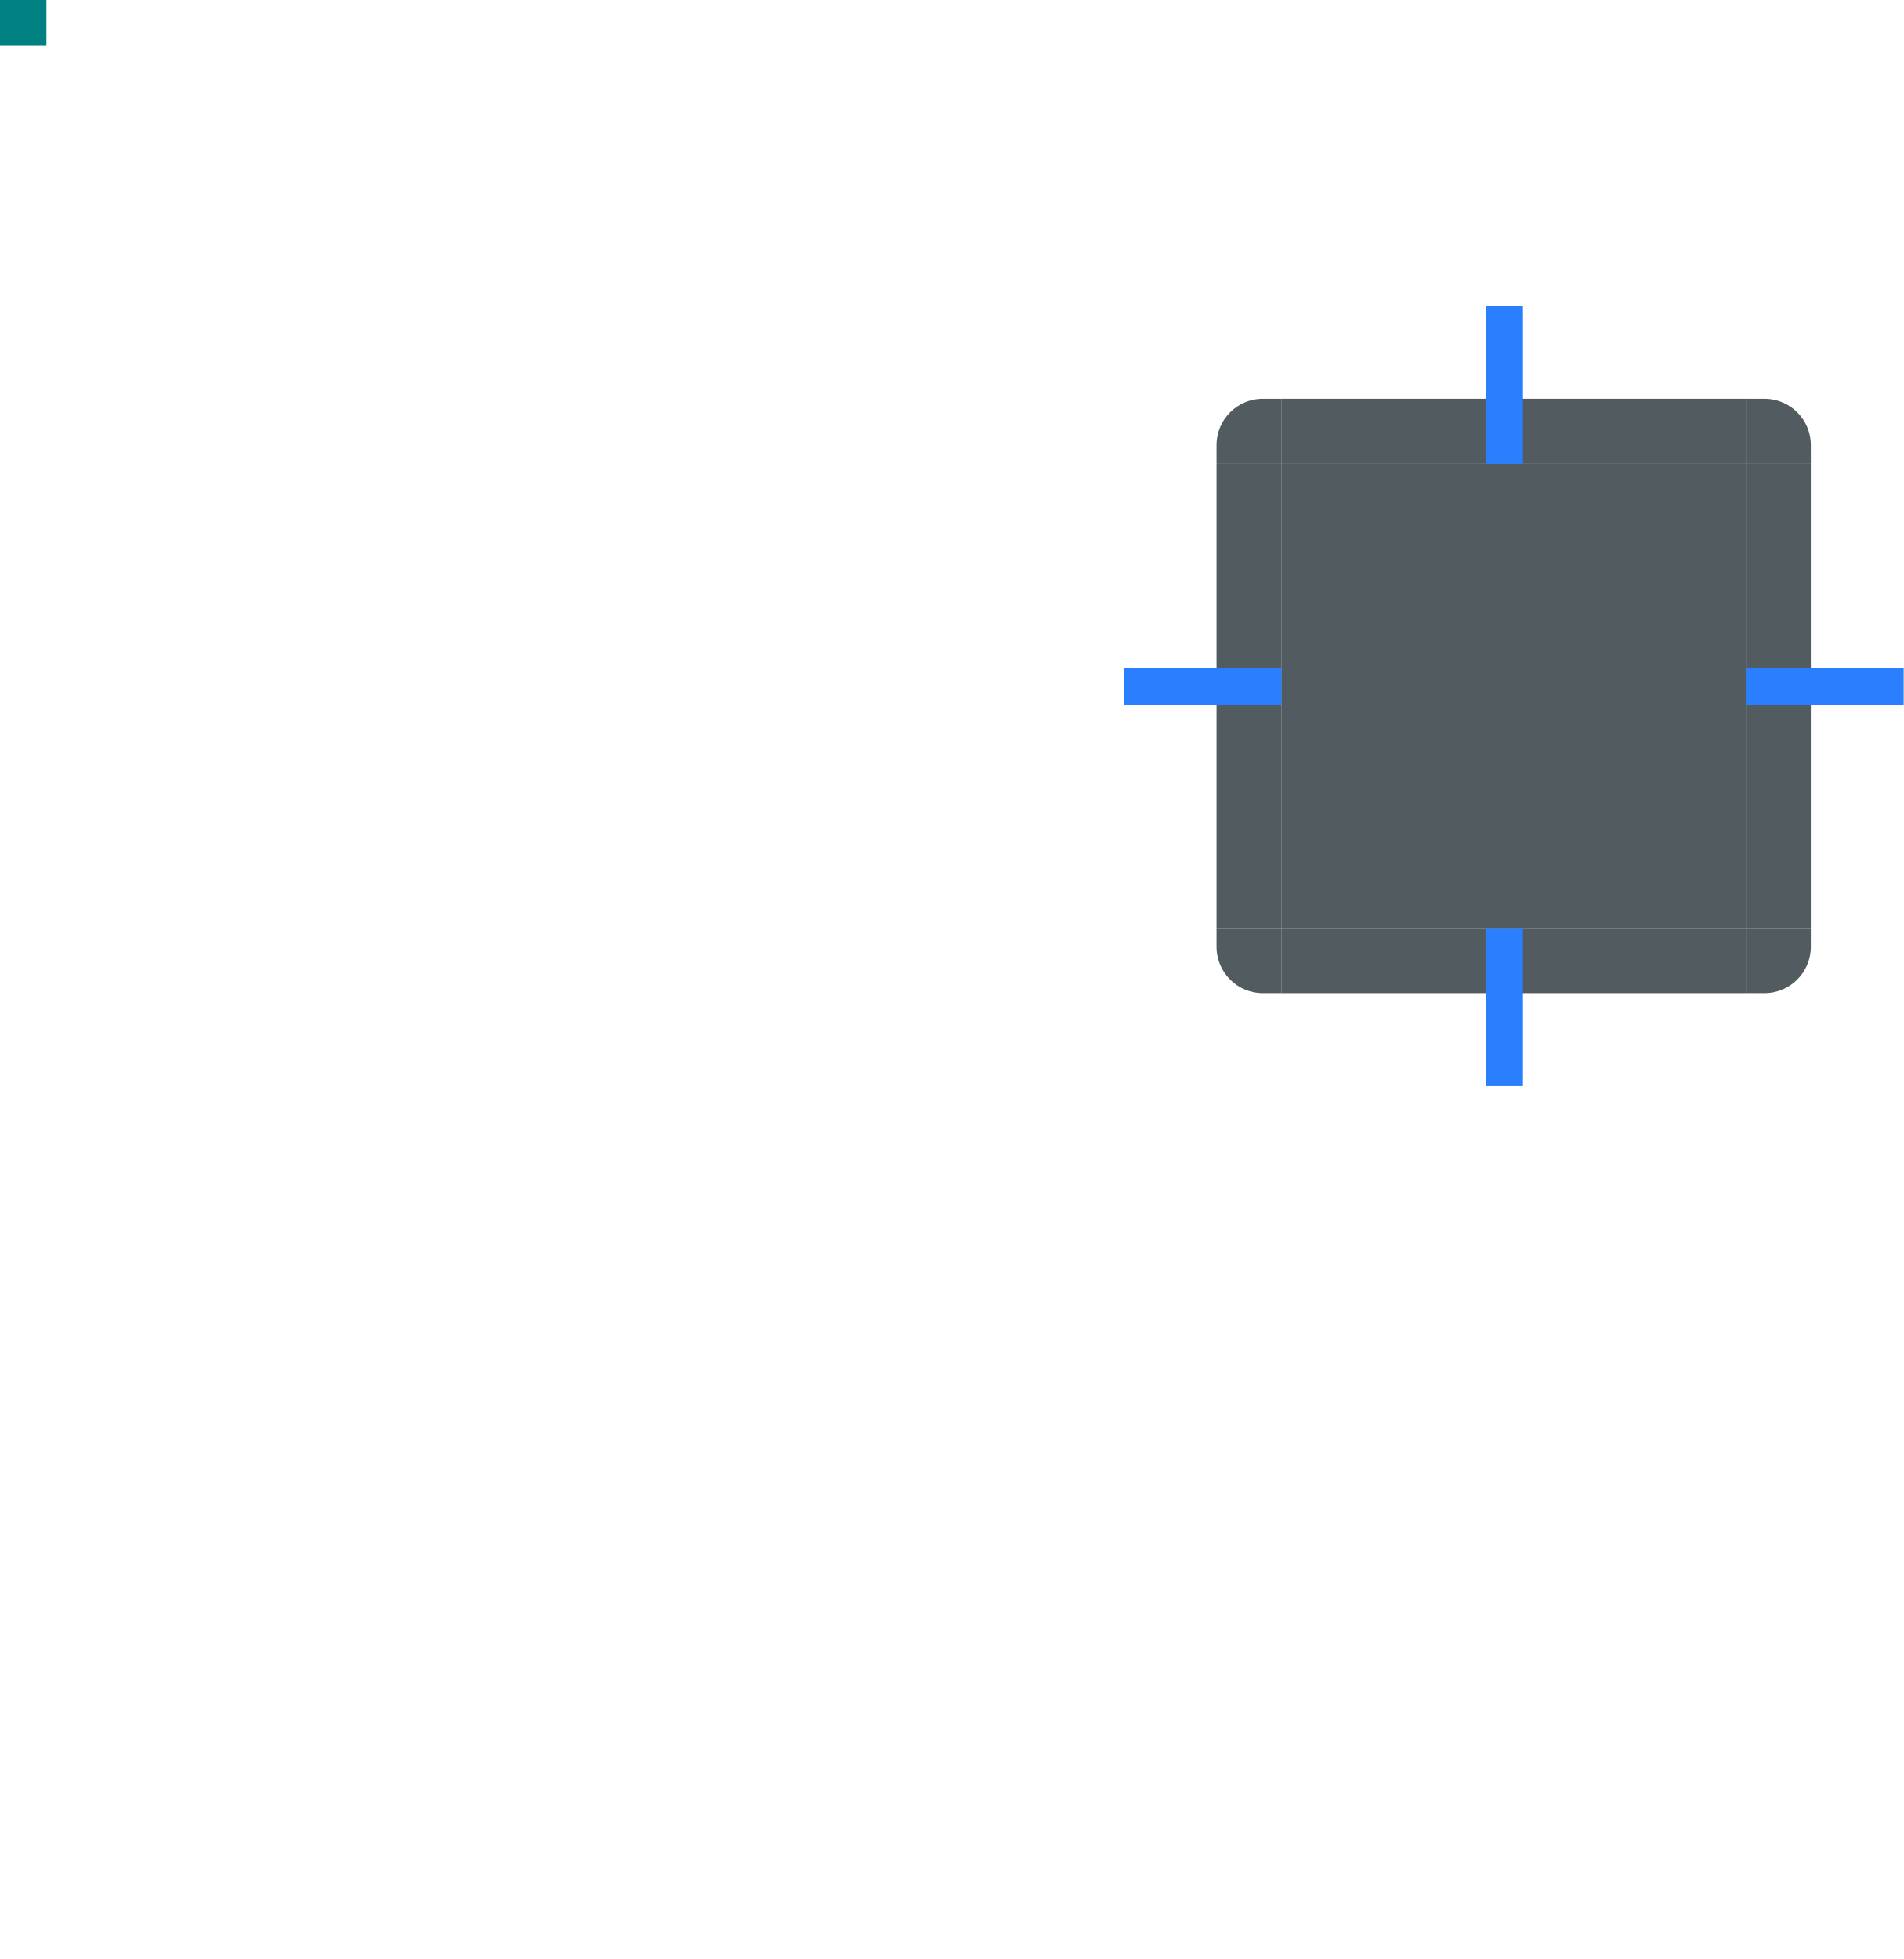
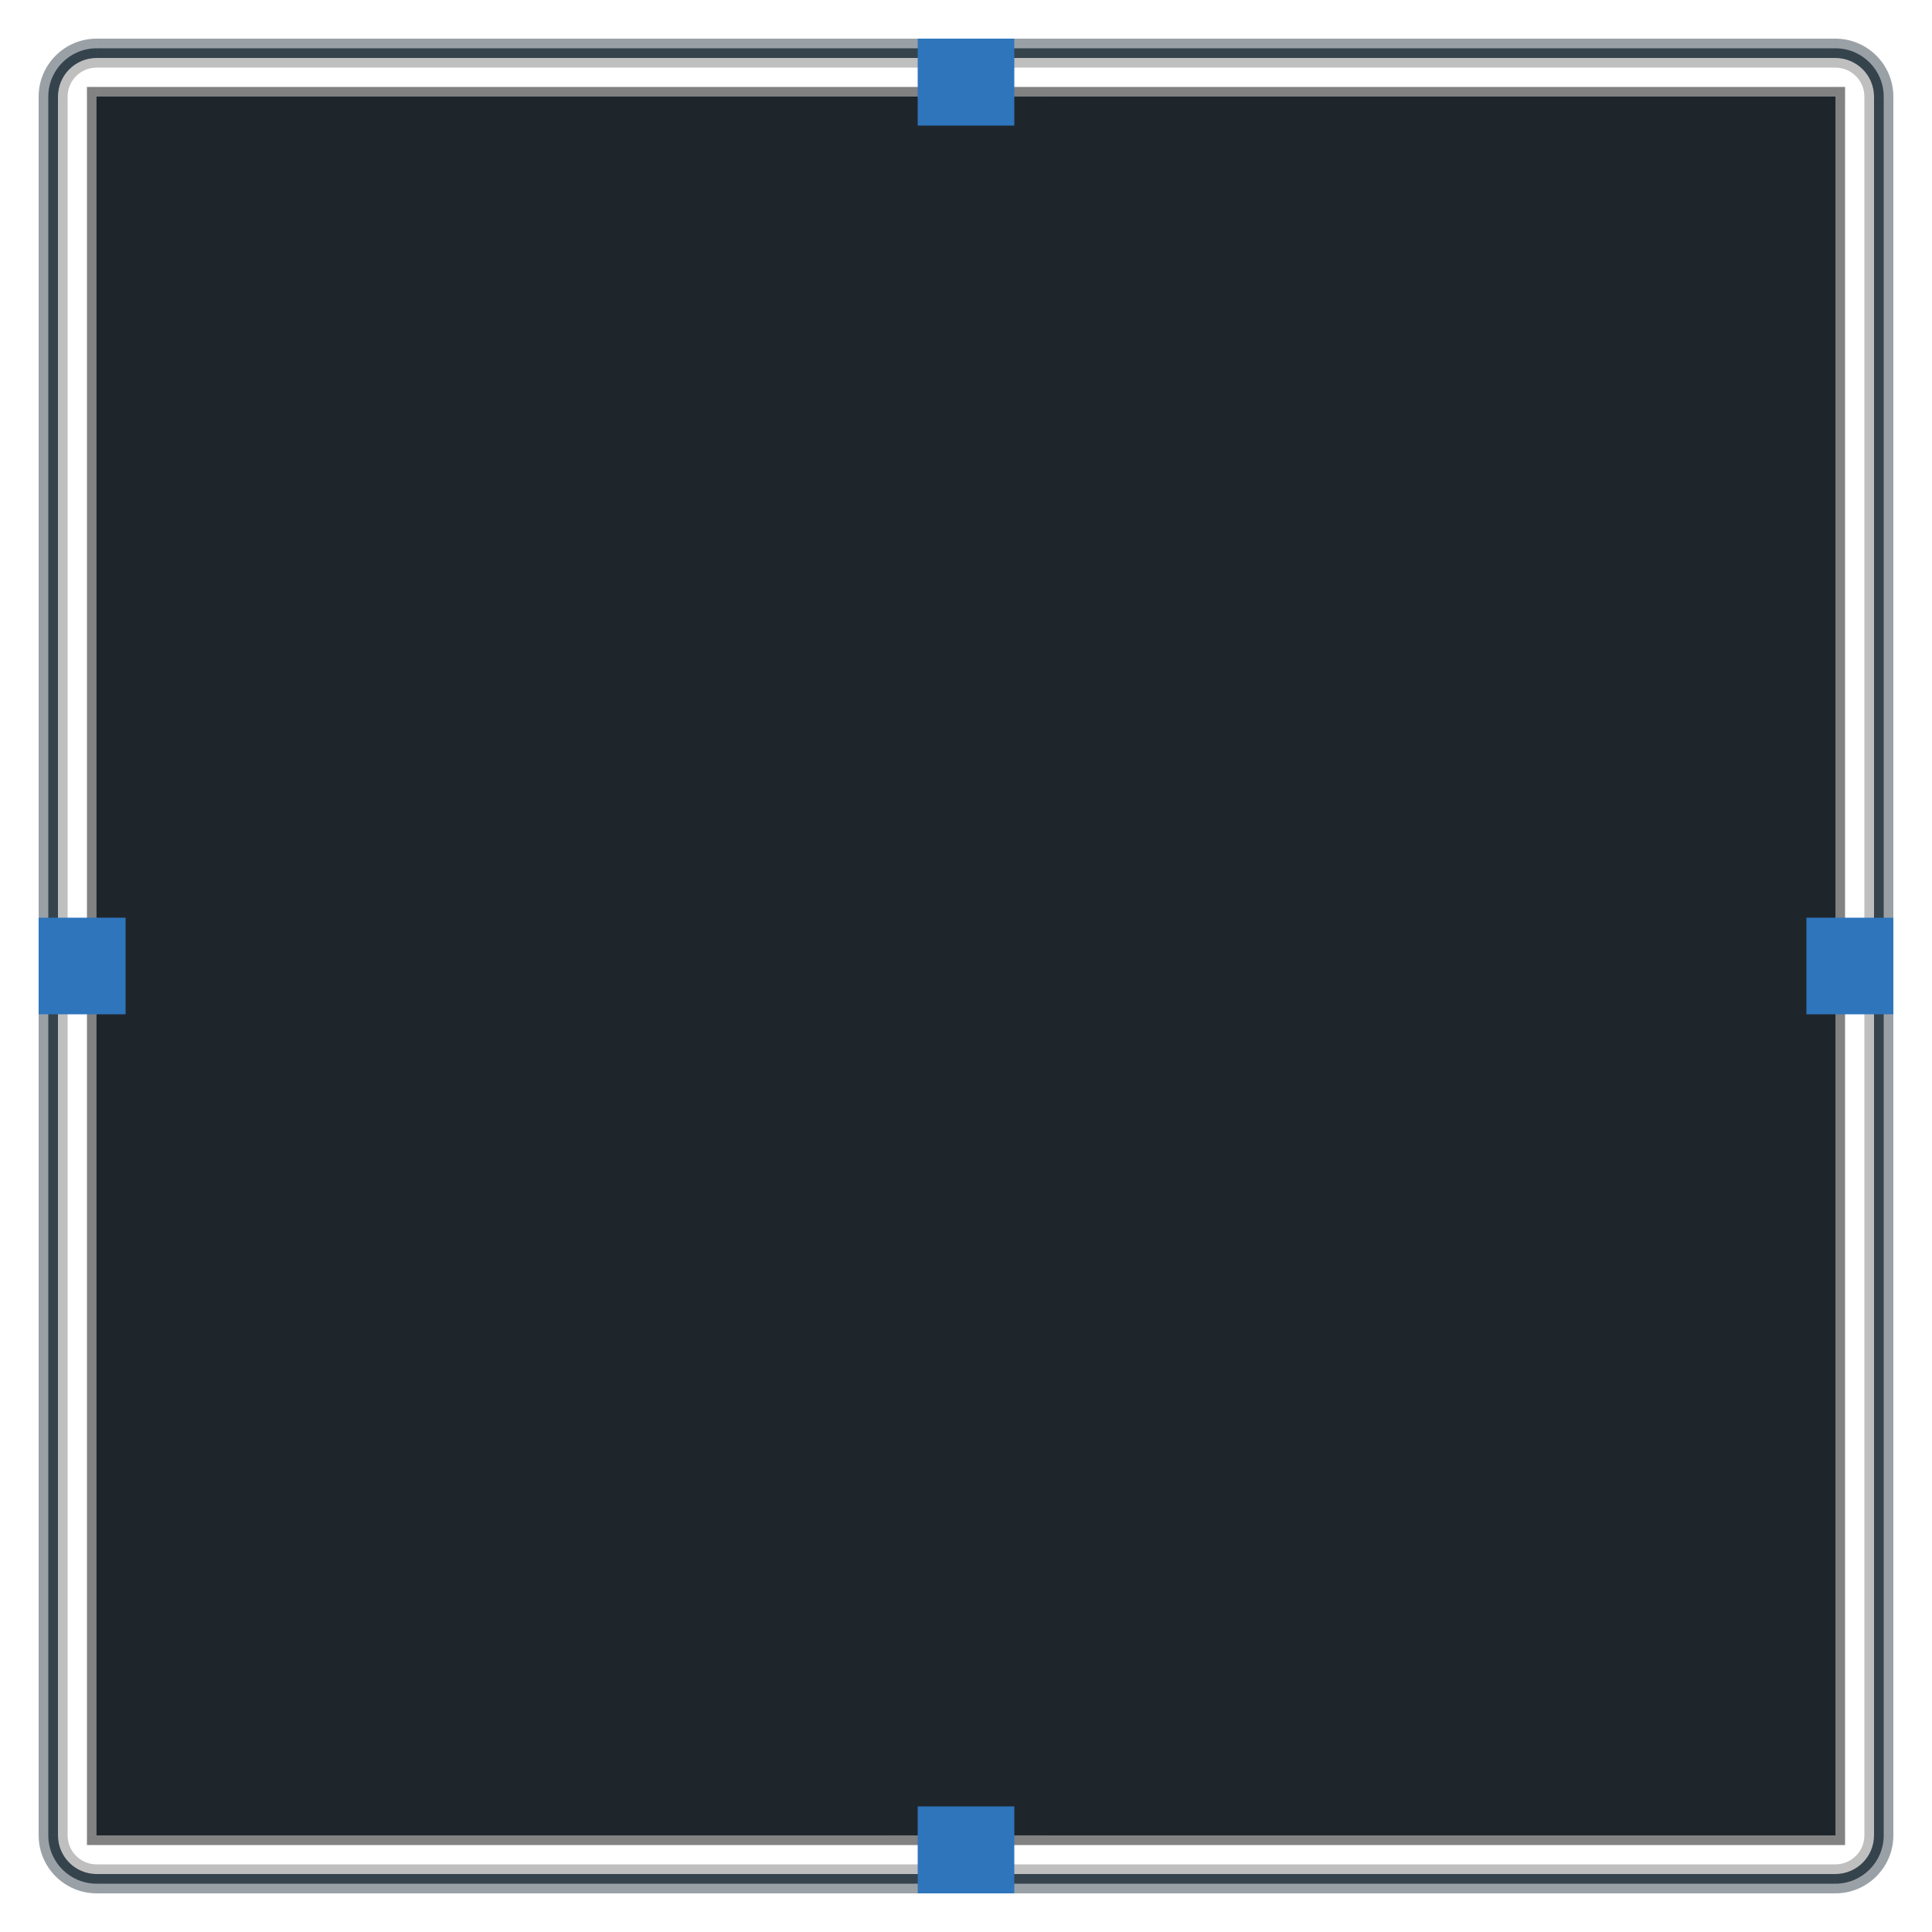
- <svg xmlns="http://www.w3.org/2000/svg" xmlns:xlink="http://www.w3.org/1999/xlink" id="svg3642" width="205" height="210.939" version="1">
-   <defs id="defs3644">
-     <linearGradient id="linearGradient4465">
-       <stop id="stop4467" style="stop-color:#000000;stop-opacity:0.51" offset="0" />
-       <stop id="stop4469" style="stop-color:#000000;stop-opacity:0;" offset="1" />
+ <svg xmlns="http://www.w3.org/2000/svg" width="200" height="200" id="svg5725" version="1.1">
+   <defs id="defs5727">
+     <linearGradient id="linearGradient915">
+       <stop id="stop911" offset="0" style="stop-color:#ffffff;stop-opacity:0.035" />
+       <stop id="stop913" offset="1" style="stop-color:#fafafa;stop-opacity:0" />
    </linearGradient>
-     <radialGradient id="radialGradient3382" cx="984" cy="905.362" r="8.5" fx="984" fy="905.362" gradientTransform="matrix(1.7317915e-5,1.999998,-1.99998,1.731776e-5,1998.689,-1868.075)" gradientUnits="userSpaceOnUse" xlink:href="#linearGradient4465" />
-     <radialGradient id="radialGradient4255" cx="982.909" cy="906.453" r="8.5" fx="982.909" fy="906.453" gradientTransform="matrix(2.000026,2.3796519e-5,-2.3796124e-5,1.999993,-1777.823,-1762.984)" gradientUnits="userSpaceOnUse" xlink:href="#linearGradient4465" />
-     <linearGradient id="linearGradient4259" x1="83.6" x2="83.6" y1="-969.362" y2="-952.362" gradientTransform="matrix(0.7142857,0,0,1,127.2857,1069.301)" gradientUnits="userSpaceOnUse" xlink:href="#linearGradient4465" />
-     <radialGradient id="radialGradient4263" cx="984" cy="905.362" r="8.5" fx="984" fy="905.362" gradientTransform="matrix(-2.000005,2.727468e-6,-2.7274042e-6,-1.999959,2106.007,1910.623)" gradientUnits="userSpaceOnUse" xlink:href="#linearGradient4465" />
-     <linearGradient id="linearGradient4271" x1="83.6" x2="83.6" y1="-969.362" y2="-952.362" gradientTransform="matrix(0.7142857,0,0,1,-110.6534,831.3622)" gradientUnits="userSpaceOnUse" xlink:href="#linearGradient4465" />
-     <radialGradient id="radialGradient4275" cx="984" cy="905.362" r="8.5" fx="984" fy="905.362" gradientTransform="matrix(8.0916064e-7,-2.000009,1.999988,8.0915096e-7,-1672.714,2017.947)" gradientUnits="userSpaceOnUse" xlink:href="#linearGradient4465" />
-     <linearGradient id="linearGradient4283" x1="83.6" x2="83.6" y1="-969.362" y2="-952.362" gradientTransform="matrix(0.7142857,0,0,1,127.2857,919.4231)" gradientUnits="userSpaceOnUse" xlink:href="#linearGradient4465" />
-     <linearGradient id="linearGradient4452" x1="-260" x2="-260" y1="281" y2="298" gradientTransform="translate(207.0609,-93)" gradientUnits="userSpaceOnUse" xlink:href="#linearGradient4465" />
+     <linearGradient id="linearGradient9237">
+       <stop style="stop-color:#000000;stop-opacity:0.235;" offset="0" id="stop9239" />
+       <stop style="stop-color:#000000;stop-opacity:0;" offset="1" id="stop9241" />
+     </linearGradient>
+     <linearGradient id="linearGradient9223">
+       <stop style="stop-color:#ffffff;stop-opacity:0.078;" offset="0" id="stop9225" />
+       <stop style="stop-color:#ffffff;stop-opacity:0;" offset="1" id="stop9227" />
+     </linearGradient>
+     <linearGradient id="linearGradient9195">
+       <stop style="stop-color:#000000;stop-opacity:0.588;" offset="0" id="stop9197" />
+       <stop style="stop-color:#000000;stop-opacity:0;" offset="1" id="stop9199" />
+     </linearGradient>
  </defs>
-   <rect id="center" style="opacity:0.8;fill:#263238;fill-opacity:1;stroke:none" width="50" height="50" x="138" y="49.94" />
-   <g id="topleft">
-     <path id="path4428" style="opacity:0.8;fill:#263238;fill-opacity:1;stroke:none" d="m 138,42.939 0,7 -7,0 0,-2 c 0,-2.77 2.23,-5 5,-5 z" />
+   <g id="layer1" transform="translate(0,-852.3622)">
+     <g id="right" transform="matrix(0.5,0,0,-8.999997,200.3438,10243.619)" style="stroke:none">
+       <rect style="fill:#000000;fill-opacity:0;stroke:none" id="rect3217" width="4" height="20" x="-18.688" y="1022.362" />
+       <rect transform="scale(-1,1)" y="1022.362" x="12.688" height="20" width="2" id="rect3219" style="fill:#000000;fill-opacity:0.251;stroke:none" />
+       <rect style="fill:#35434d;fill-opacity:1;stroke:none;opacity:0.5" id="rect3221" width="4" height="20" x="-12.688" y="1022.362" />
+       <rect y="1022.362" x="-12.688" height="20" width="2" id="rect3223" style="fill:#35434d;fill-opacity:1;stroke:none" />
+       <rect style="fill:#000000;fill-opacity:0.49;stroke:none" id="rect3225" width="2" height="20" x="18.688" y="1022.362" transform="scale(-1,1)" />
+     </g>
+     <g id="center" transform="matrix(9,0,0,8.999997,178.1875,-8338.895)" style="stroke:none">
+       <rect style="fill:#1e262c;fill-opacity:1;stroke:none;opacity:1" id="rect7812" width="20" height="20" x="-18.688" y="1022.362" />
+       <rect y="1022.362" x="-18.688" height="20" width="9.091" id="rect9235" style="fill:#1e262c;fill-opacity:1;stroke:none;opacity:0.55" />
+       <rect style="fill:#1e262c;fill-opacity:1;stroke:none;opacity:1" id="rect9245" width="9.091" height="20" x="-7.778" y="1022.362" />
+     </g>
+     <g id="top" transform="matrix(0,-0.5,-8.999997,0,9391.257,852.0185)" style="stroke:none">
+       <rect style="fill:#000000;fill-opacity:0;stroke:none" id="rect3852" width="4" height="20" x="-18.688" y="1022.362" />
+       <rect transform="scale(-1,1)" y="1022.362" x="12.688" height="20" width="2" id="rect3854" style="fill:#000000;fill-opacity:0.251;stroke:none" />
+       <rect style="fill:#35434d;fill-opacity:1;stroke:none;opacity:0.5" id="rect3856" width="4" height="20" x="-12.688" y="1022.362" />
+       <rect y="1022.362" x="-12.688" height="20" width="2" id="rect3858" style="fill:#35434d;fill-opacity:1;stroke:none" />
+       <rect style="fill:#000000;fill-opacity:0.49;stroke:none" id="rect3189" width="2" height="20" x="18.688" y="1022.362" transform="scale(-1,1)" />
+     </g>
+     <g style="stroke:none" transform="matrix(0,0.5,8.999997,0,-9191.257,1052.706)" id="bottom">
+       <rect y="1022.362" x="-18.688" height="20" width="4" id="rect3205" style="fill:#000000;fill-opacity:0;stroke:none" />
+       <rect style="fill:#000000;fill-opacity:0.251;stroke:none" id="rect3207" width="2" height="20" x="12.688" y="1022.362" transform="scale(-1,1)" />
+       <rect y="1022.362" x="-12.688" height="20" width="4" id="rect3209" style="fill:#35434d;fill-opacity:1;stroke:none;opacity:0.5" />
+       <rect style="fill:#35434d;fill-opacity:1;stroke:none" id="rect3211" width="2" height="20" x="-12.688" y="1022.362" />
+       <rect transform="scale(-1,1)" y="1022.362" x="18.688" height="20" width="2" id="rect3213" style="fill:#000000;fill-opacity:0.49;stroke:none" />
+     </g>
+     <rect y="947.362" x="187" height="10" width="9" id="hint-right-margin" style="fill:#2e75bc;fill-opacity:1;stroke:none" />
+     <rect y="-105" x="856.362" height="10" width="9" id="hint-top-margin" style="fill:#2e75bc;fill-opacity:1;stroke:none" transform="matrix(0,1,-1,0,0,0)" />
+     <rect transform="matrix(0,1,-1,0,0,0)" style="fill:#2e75bc;fill-opacity:1;stroke:none" id="hint-bottom-margin" width="9" height="10" x="1039.362" y="-105" />
+     <g style="stroke:none" transform="matrix(-0.5,0,0,8.999997,-0.34375,-8338.895)" id="left">
+       <rect y="1022.362" x="-18.688" height="20" width="4" id="rect3193" style="fill:#000000;fill-opacity:0;stroke:none" />
+       <rect style="fill:#000000;fill-opacity:0.251;stroke:none" id="rect3195" width="2" height="20" x="12.688" y="1022.362" transform="scale(-1,1)" />
+       <rect y="1022.362" x="-12.688" height="20" width="4" id="rect3197" style="fill:#35434d;fill-opacity:1;stroke:none;opacity:0.5" />
+       <rect style="fill:#35434d;fill-opacity:1;stroke:none" id="rect3199" width="2" height="20" x="-12.688" y="1022.362" />
+       <rect transform="scale(-1,1)" y="1022.362" x="18.688" height="20" width="2" id="rect3201" style="fill:#000000;fill-opacity:0.49;stroke:none" />
+     </g>
+     <rect style="fill:#2e75bc;fill-opacity:1;stroke:none" id="hint-left-margin" width="9" height="10" x="4" y="947.362" />
+     <g id="topleft" transform="translate(6,0)">
+       <path id="path3227" d="m 4,856.362 c -3.309,0 -6,2.691 -6,6 l 2,0 c 0,-2.209 1.791,-4 4,-4 l 0,-2 z" style="fill:#35434d;fill-opacity:1;stroke:none;opacity:0.5" />
+       <path id="path3997" d="m 4,857.362 c -2.761,0 -5,2.239 -5,5 l 1,0 c 0,-2.209 1.791,-4 4,-4 l 0,-1 z" style="fill:#35434d;fill-opacity:1;stroke:none" />
+       <path id="path3999" d="m 4,858.362 c -2.209,0 -4,1.791 -4,4 l 1,0 c 0,-1.657 1.343,-3 3,-3 l 0,-1 z" style="fill:#000000;fill-opacity:0.251;stroke:none" />
+       <rect style="fill:#000000;fill-opacity:0.49;stroke:none" id="rect4033" width="1" height="1" x="9" y="9" transform="translate(-6,852.3622)" />
+     </g>
+     <g transform="matrix(-1,0,0,1,194,0)" id="topright">
+       <path style="fill:#35434d;fill-opacity:1;stroke:none;opacity:0.5" d="m 4,856.362 c -3.309,0 -6,2.691 -6,6 l 2,0 c 0,-2.209 1.791,-4 4,-4 l 0,-2 z" id="path4037" />
+       <path style="fill:#35434d;fill-opacity:1;stroke:none" d="m 4,857.362 c -2.761,0 -5,2.239 -5,5 l 1,0 c 0,-2.209 1.791,-4 4,-4 l 0,-1 z" id="path4039" />
+       <path style="fill:#000000;fill-opacity:0.251;stroke:none" d="m 4,858.362 c -2.209,0 -4,1.791 -4,4 l 1,0 c 0,-1.657 1.343,-3 3,-3 l 0,-1 z" id="path4041" />
+       <rect transform="translate(-6,852.3622)" y="9" x="9" height="1" width="1" id="rect4043" style="fill:#000000;fill-opacity:0.49;stroke:none" />
+     </g>
+     <g transform="matrix(1,0,0,-1,6,1904.724)" id="bottomleft">
+       <path style="fill:#35434d;fill-opacity:1;stroke:none;opacity:0.5" d="m 4,856.362 c -3.309,0 -6,2.691 -6,6 l 2,0 c 0,-2.209 1.791,-4 4,-4 l 0,-2 z" id="path4047" />
+       <path style="fill:#35434d;fill-opacity:1;stroke:none" d="m 4,857.362 c -2.761,0 -5,2.239 -5,5 l 1,0 c 0,-2.209 1.791,-4 4,-4 l 0,-1 z" id="path4049" />
+       <path style="fill:#000000;fill-opacity:0.251;stroke:none" d="m 4,858.362 c -2.209,0 -4,1.791 -4,4 l 1,0 c 0,-1.657 1.343,-3 3,-3 l 0,-1 z" id="path4051" />
+       <rect transform="translate(-6,852.3622)" y="9" x="9" height="1" width="1" id="rect4053" style="fill:#000000;fill-opacity:0.49;stroke:none" />
+     </g>
+     <g id="bottomright" transform="matrix(-1,0,0,-1,194,1904.724)">
+       <path id="path4057" d="m 4,856.362 c -3.309,0 -6,2.691 -6,6 l 2,0 c 0,-2.209 1.791,-4 4,-4 l 0,-2 z" style="fill:#35434d;fill-opacity:1;stroke:none;opacity:0.5" />
+       <path id="path4059" d="m 4,857.362 c -2.761,0 -5,2.239 -5,5 l 1,0 c 0,-2.209 1.791,-4 4,-4 l 0,-1 z" style="fill:#35434d;fill-opacity:1;stroke:none" />
+       <path id="path4061" d="m 4,858.362 c -2.209,0 -4,1.791 -4,4 l 1,0 c 0,-1.657 1.343,-3 3,-3 l 0,-1 z" style="fill:#000000;fill-opacity:0.251;stroke:none" />
+       <rect style="fill:#000000;fill-opacity:0.49;stroke:none" id="rect4063" width="1" height="1" x="9" y="9" transform="translate(-6,852.3622)" />
+     </g>
  </g>
-   <g id="left">
-     <path id="path4418" style="opacity:0.8;fill:#263238;fill-opacity:1;stroke:none" d="m 131,49.939 0,50 7,10e-6 0,-50 z" />
-   </g>
-   <rect id="rect4269" style="fill:#3498db;fill-opacity:0" width="7" height="1" x="-138" y="51.94" transform="scale(-1,1)" />
-   <g id="bottomright">
-     <path id="path4392" style="opacity:0.8;fill:#263238;fill-opacity:1;stroke:none" d="m 188,106.939 0,-7 7,0 0,2 c 0,2.77 -2.23,5 -5,5 z" />
-   </g>
-   <g id="bottom">
-     <path id="path4404" style="opacity:0.8;fill:#263238;fill-opacity:1;stroke:none" d="m 138,106.939 50,0 0,-7 -50,0 z" />
-   </g>
-   <rect id="rect4241" style="fill:#3498db;fill-opacity:0" width="7" height="1" x="99.94" y="-186" transform="matrix(0,1,-1,0,0,0)" />
-   <g id="right">
-     <path id="path4396" style="opacity:0.8;fill:#263238;fill-opacity:1;stroke:none" d="m 195,49.939 0,50 -7,1e-5 0,-50 z" />
-   </g>
-   <rect id="rect4253" style="fill:#3498db;fill-opacity:0" width="7" height="1" x="188" y="51.94" />
-   <g id="top">
-     <path id="path4382" style="opacity:0.8;fill:#263238;fill-opacity:1;stroke:none" d="m 138,42.939 50,0 0,7 -50,0 z" />
-   </g>
-   <rect id="rect4281" style="fill:#3498db;fill-opacity:0" width="7" height="1" x="-49.94" y="-186" transform="matrix(0,-1,-1,0,0,0)" />
-   <g id="topright">
-     <path id="path4378" style="opacity:0.8;fill:#263238;fill-opacity:1;stroke:none" d="m 188,42.939 0,7 7,0 0,-2 c 0,-2.77 -2.23,-5 -5,-5 z" />
-   </g>
-   <g id="shadow-center" style="fill:#000000;fill-opacity:0" transform="matrix(0.3157031,0,0,0.3157031,-251.2719,5.27591)">
-     <path id="path3642" style="fill:#000000;fill-opacity:0;stroke:none" d="m -6,-7.999 0,62 62,0 0,-62 -62,0 z" />
-   </g>
-   <g id="bottomleft">
-     <path id="path4414" style="opacity:0.8;fill:#263238;fill-opacity:1;stroke:none" d="m 138,106.939 0,-7 -7,0 0,2 c 0,2.77 2.23,5 5,5 z" />
-   </g>
-   <rect id="hint-tile-center" style="opacity:1;fill:#008080;fill-opacity:1;stroke:none" width="5" height="5" x="0" y="-.06" />
-   <rect id="hint-top-margin" style="fill:#2a7fff;fill-opacity:1;stroke:none" width="4" height="17" x="160" y="32.94" />
-   <rect id="hint-bottom-margin" style="fill:#2a7fff;fill-opacity:1;stroke:none" width="4" height="17" x="160" y="99.94" />
-   <rect id="hint-right-margin" style="fill:#2a7fff;fill-opacity:1;stroke:none" width="4" height="17" x="71.94" y="-205" transform="matrix(0,1,-1,0,0,0)" />
-   <rect id="hint-left-margin" style="fill:#2a7fff;fill-opacity:1;stroke:none" width="4" height="17" x="71.94" y="-138" transform="matrix(0,1,-1,0,0,0)" />
</svg>
